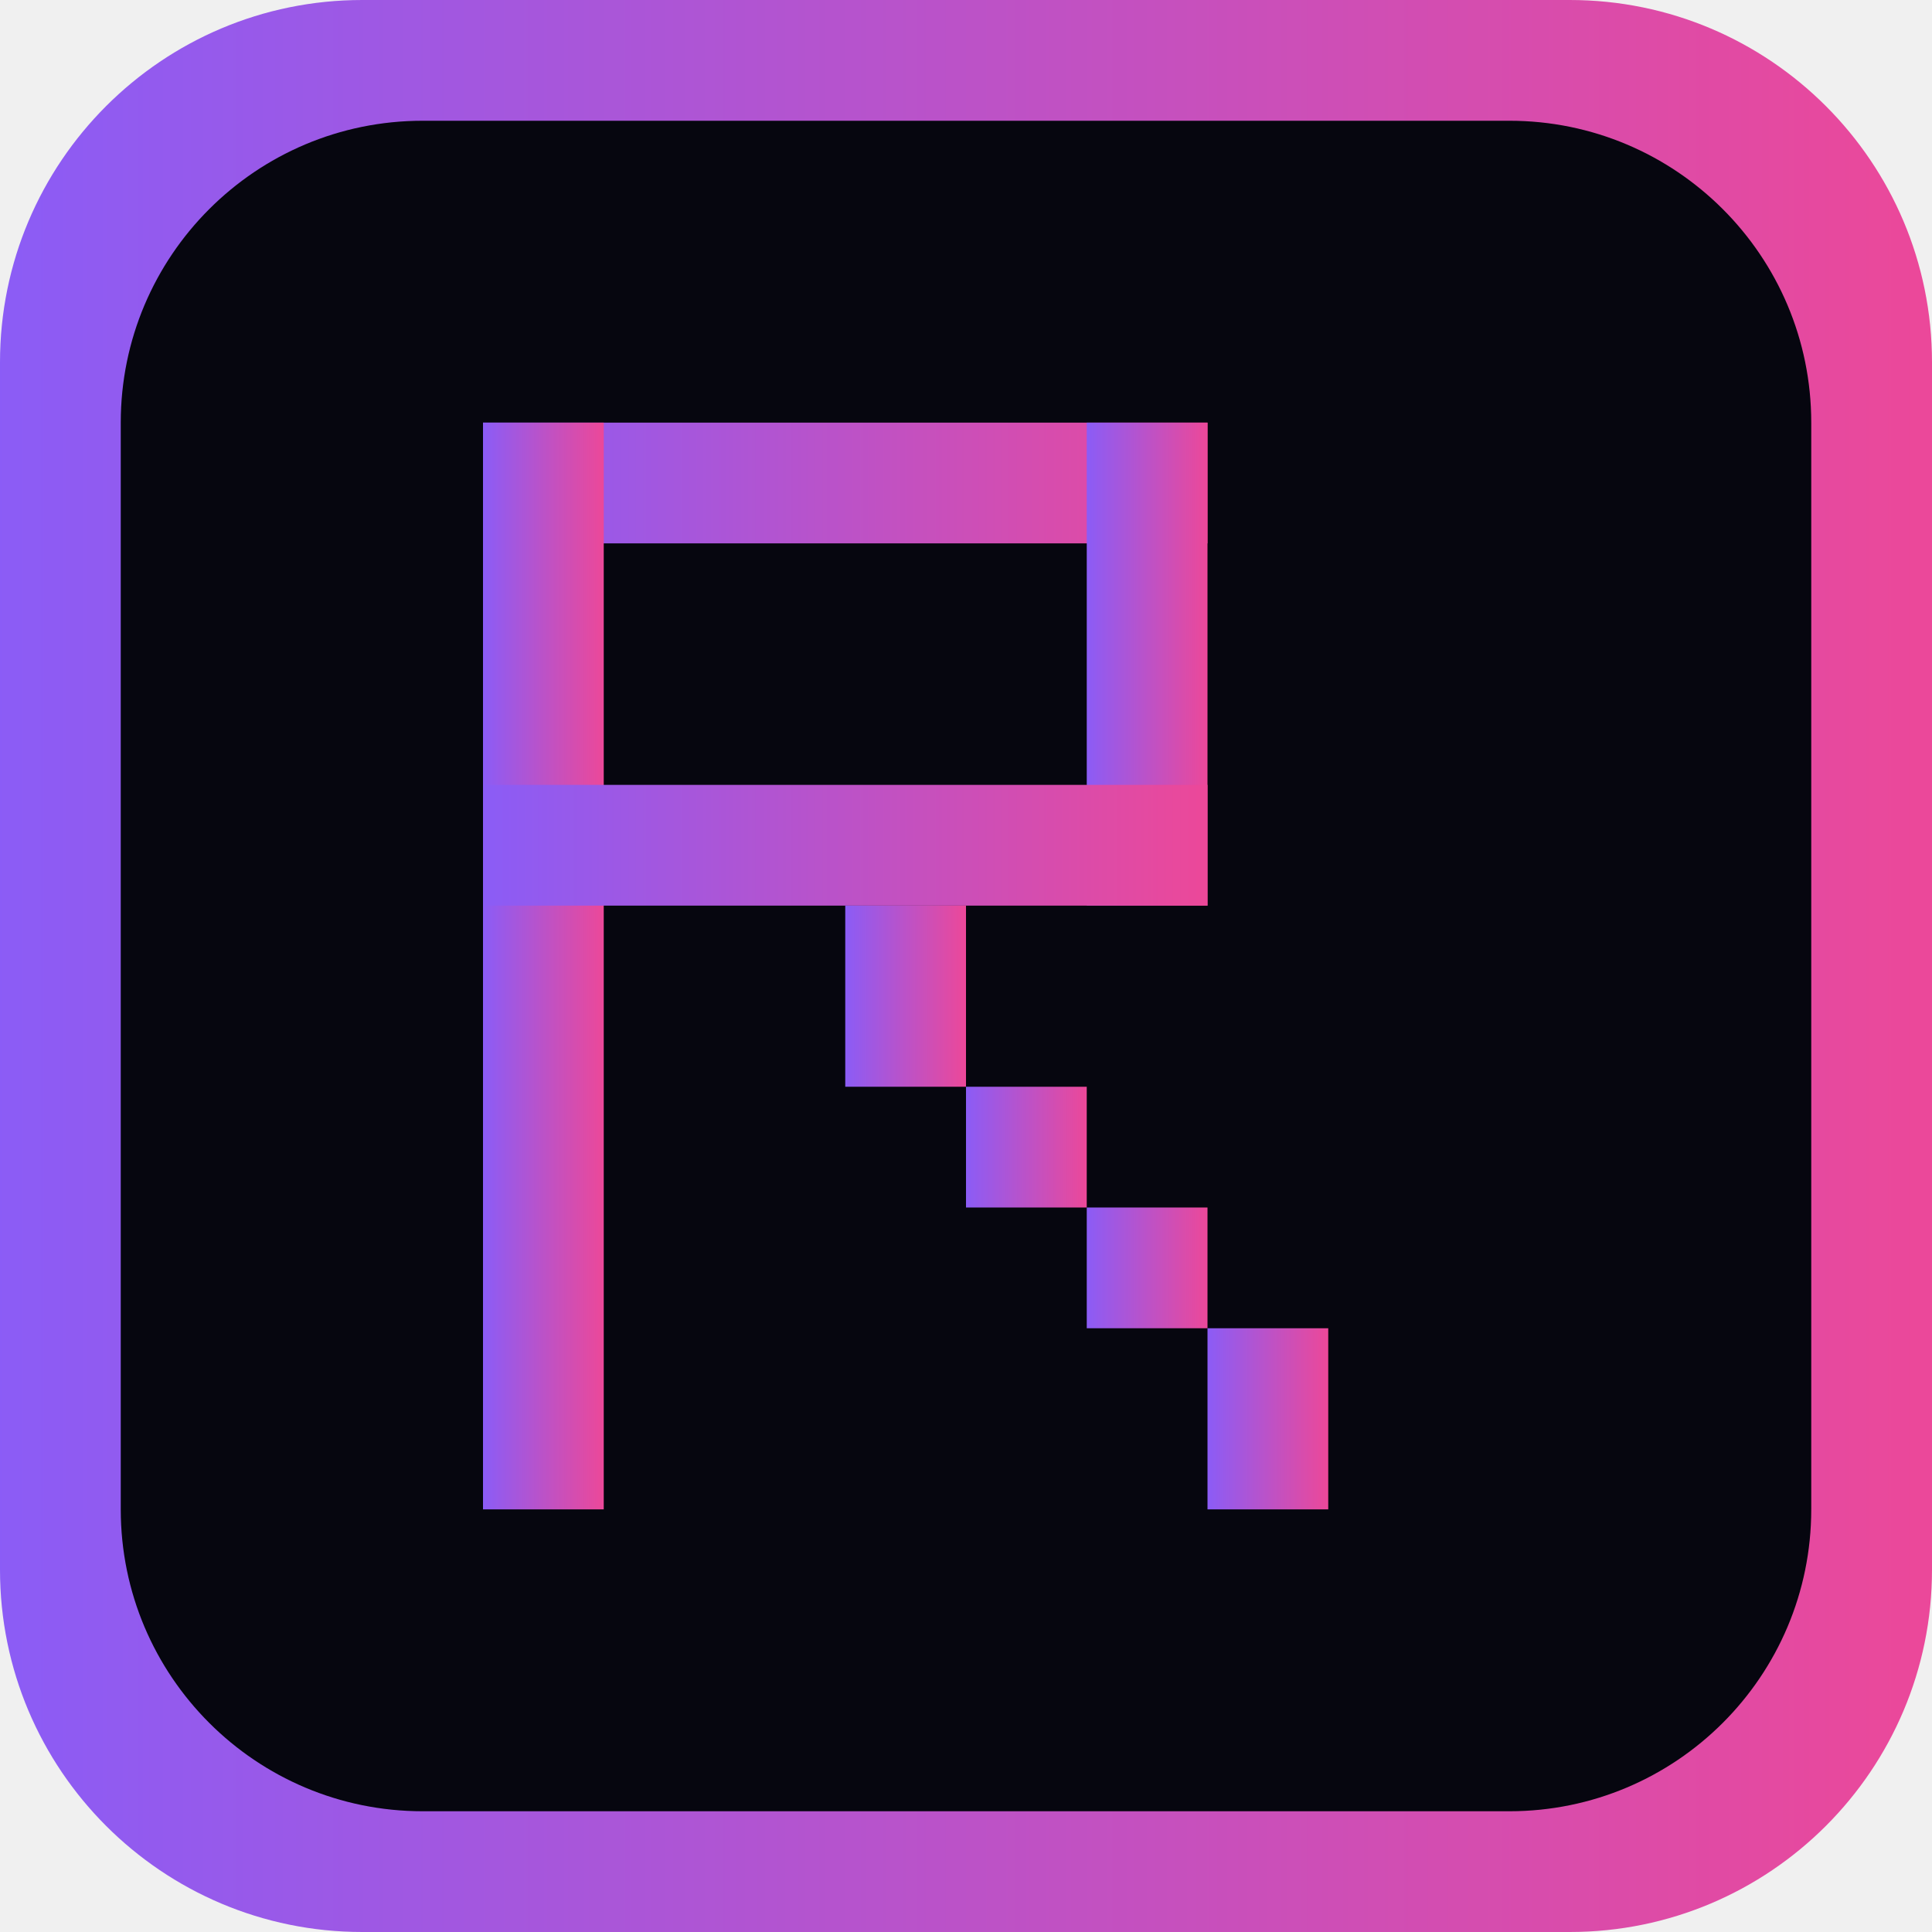
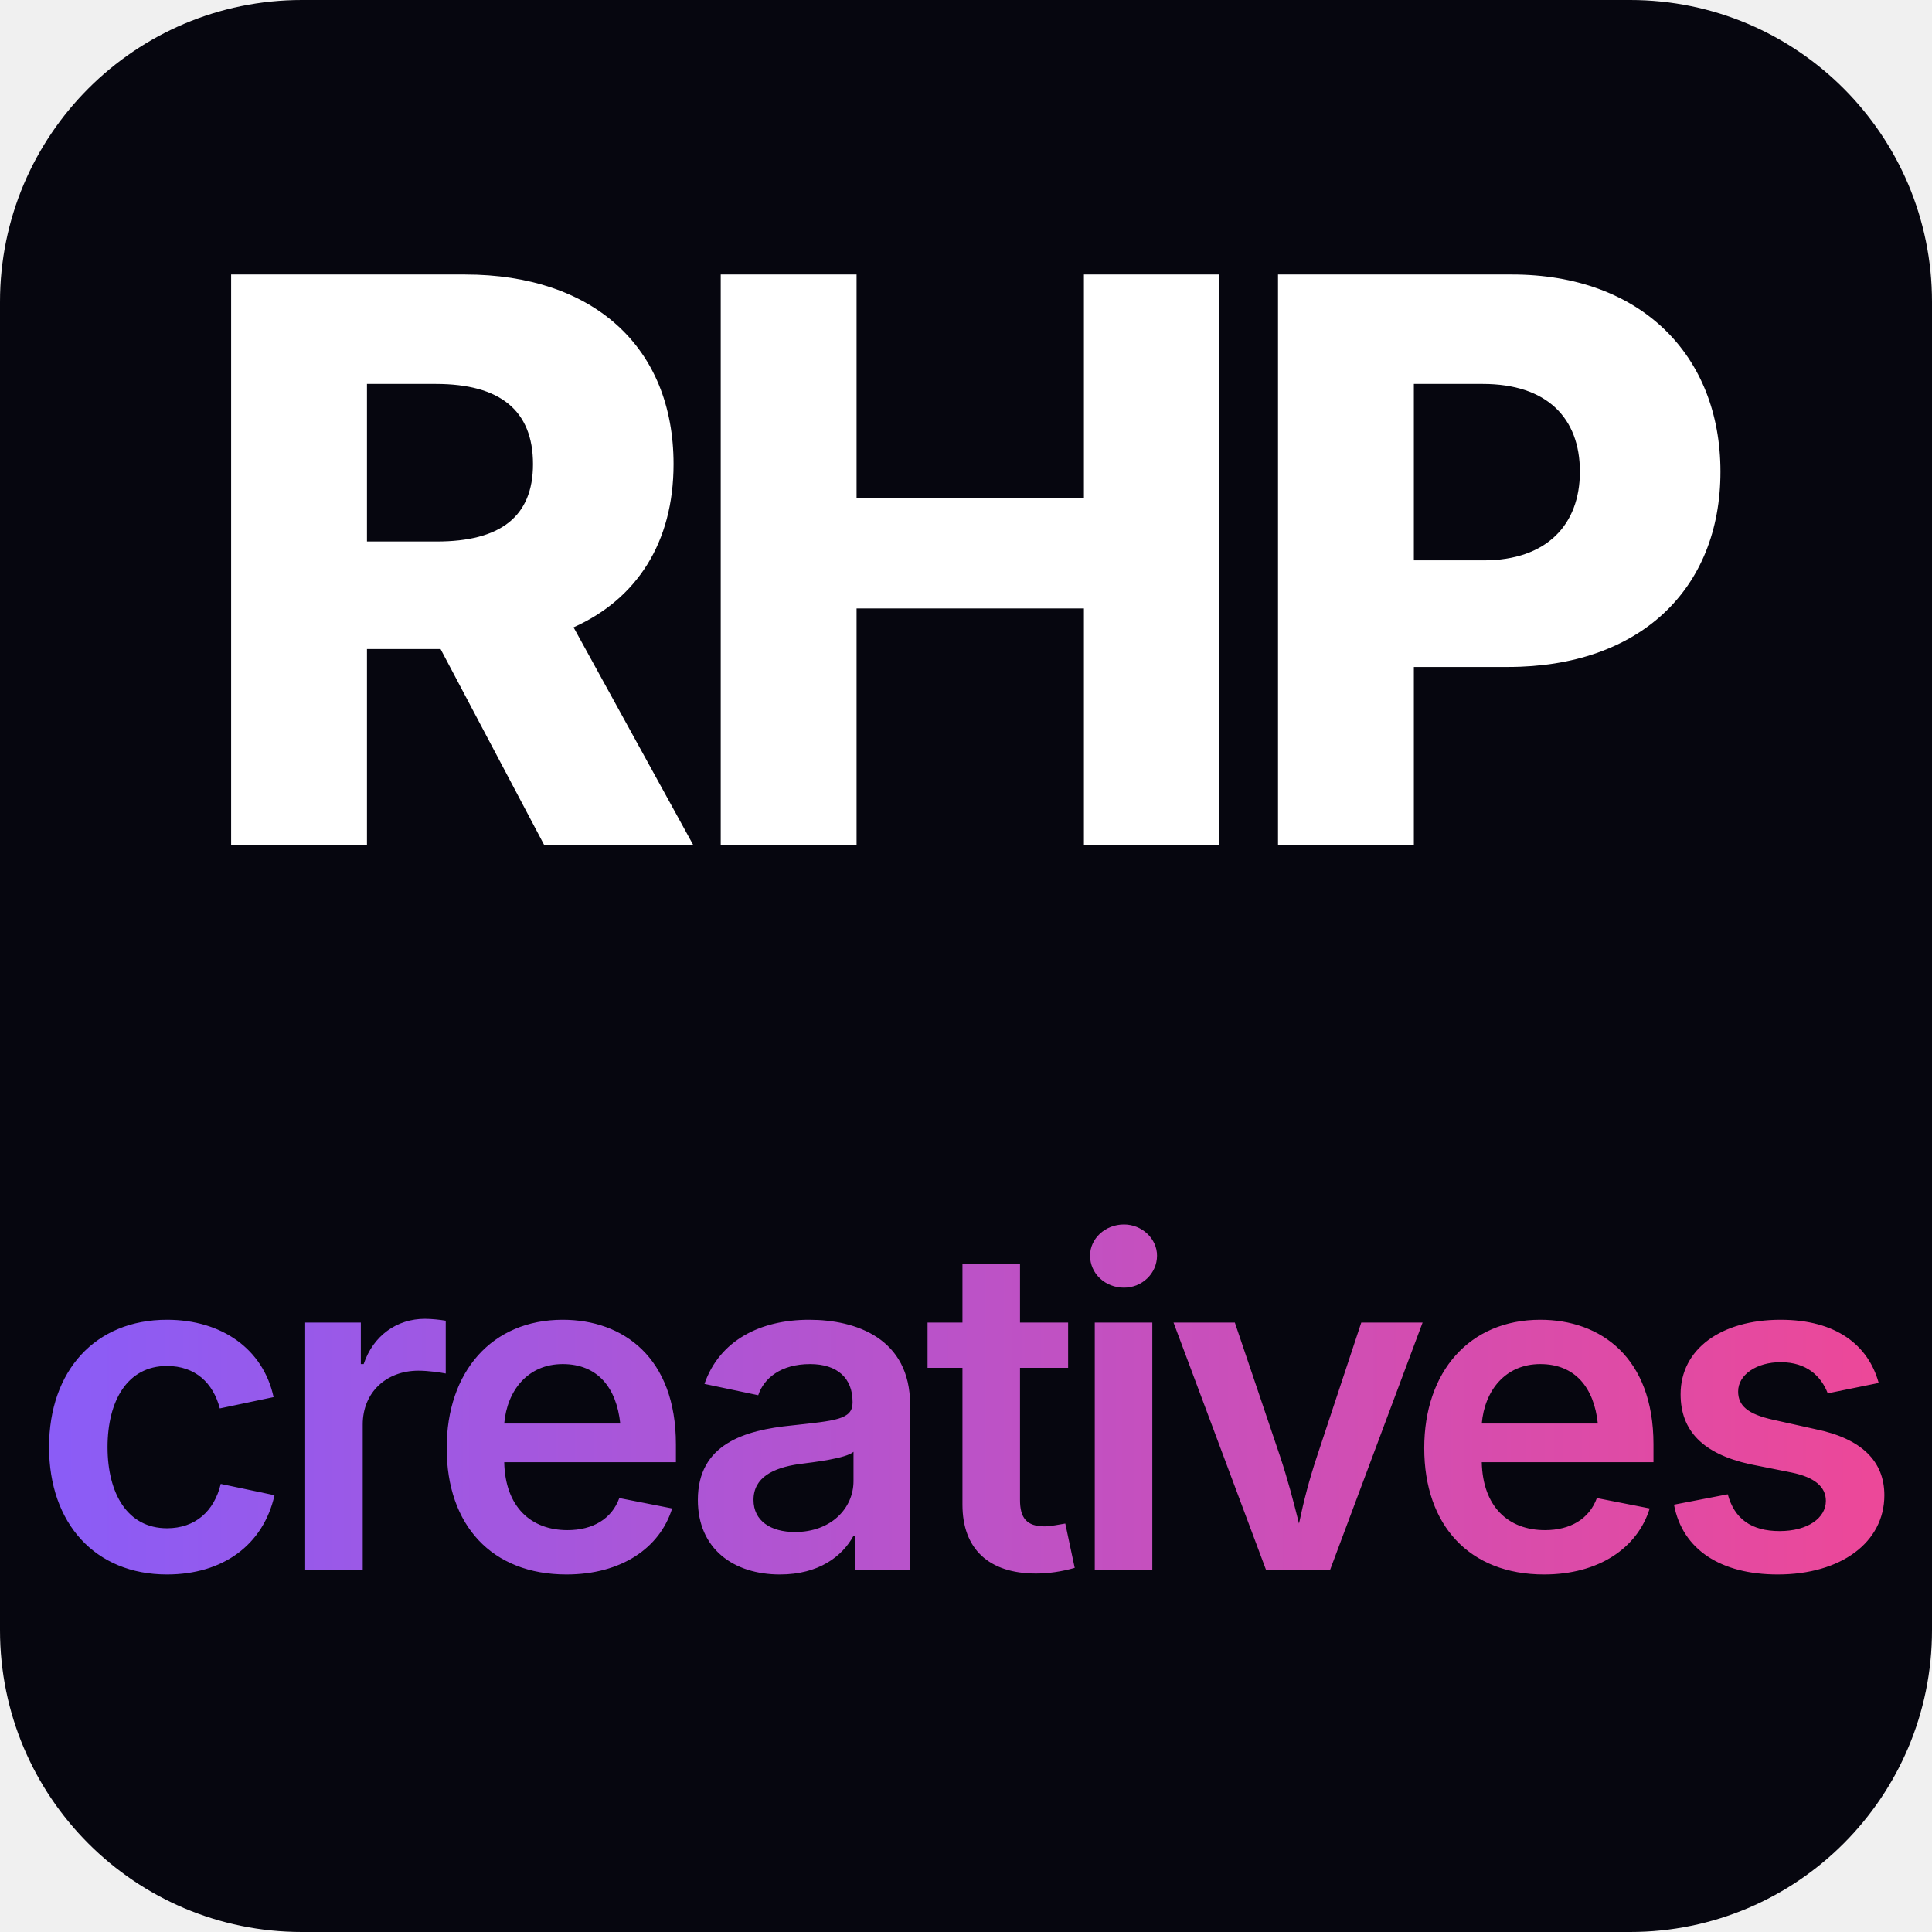
<svg xmlns="http://www.w3.org/2000/svg" viewBox="0 0 32 32">
  <defs>
    <linearGradient id="g" x1="0" y1="0" x2="1" y2="0">
      <stop offset="0%" stop-color="#8b5cf6" />
      <stop offset="100%" stop-color="#ec4899" />
    </linearGradient>
  </defs>
-   <rect width="32" height="32" rx="6" fill="url(#g)" />
-   <rect x="2" y="2" width="28" height="28" rx="5" fill="#06060f" />
-   <rect x="8" y="7" width="12" height="2" fill="url(#g)" />
-   <rect x="18" y="7" width="2" height="8" fill="url(#g)" />
-   <rect x="8" y="7" width="2" height="18" fill="url(#g)" />
-   <rect x="8" y="13" width="12" height="2" fill="url(#g)" />
-   <rect x="14" y="15" width="2" height="3" fill="url(#g)" />
-   <rect x="16" y="18" width="2" height="2" fill="url(#g)" />
-   <rect x="18" y="20" width="2" height="2" fill="url(#g)" />
-   <rect x="20" y="22" width="2" height="3" fill="url(#g)" />
+   <rect width="32" height="32" rx="5" fill="#06060f" />
+   <text x="16" y="14" text-anchor="middle" font-family="system-ui,-apple-system,BlinkMacSystemFont,'Segoe UI',sans-serif" font-weight="800" font-size="13" fill="white" letter-spacing="-0.5">RHP</text>
+   <text x="16" y="26" text-anchor="middle" font-family="system-ui,-apple-system,BlinkMacSystemFont,'Segoe UI',sans-serif" font-weight="600" font-size="7.5" fill="url(#g)" letter-spacing="-0.3">creatives</text>
</svg>
